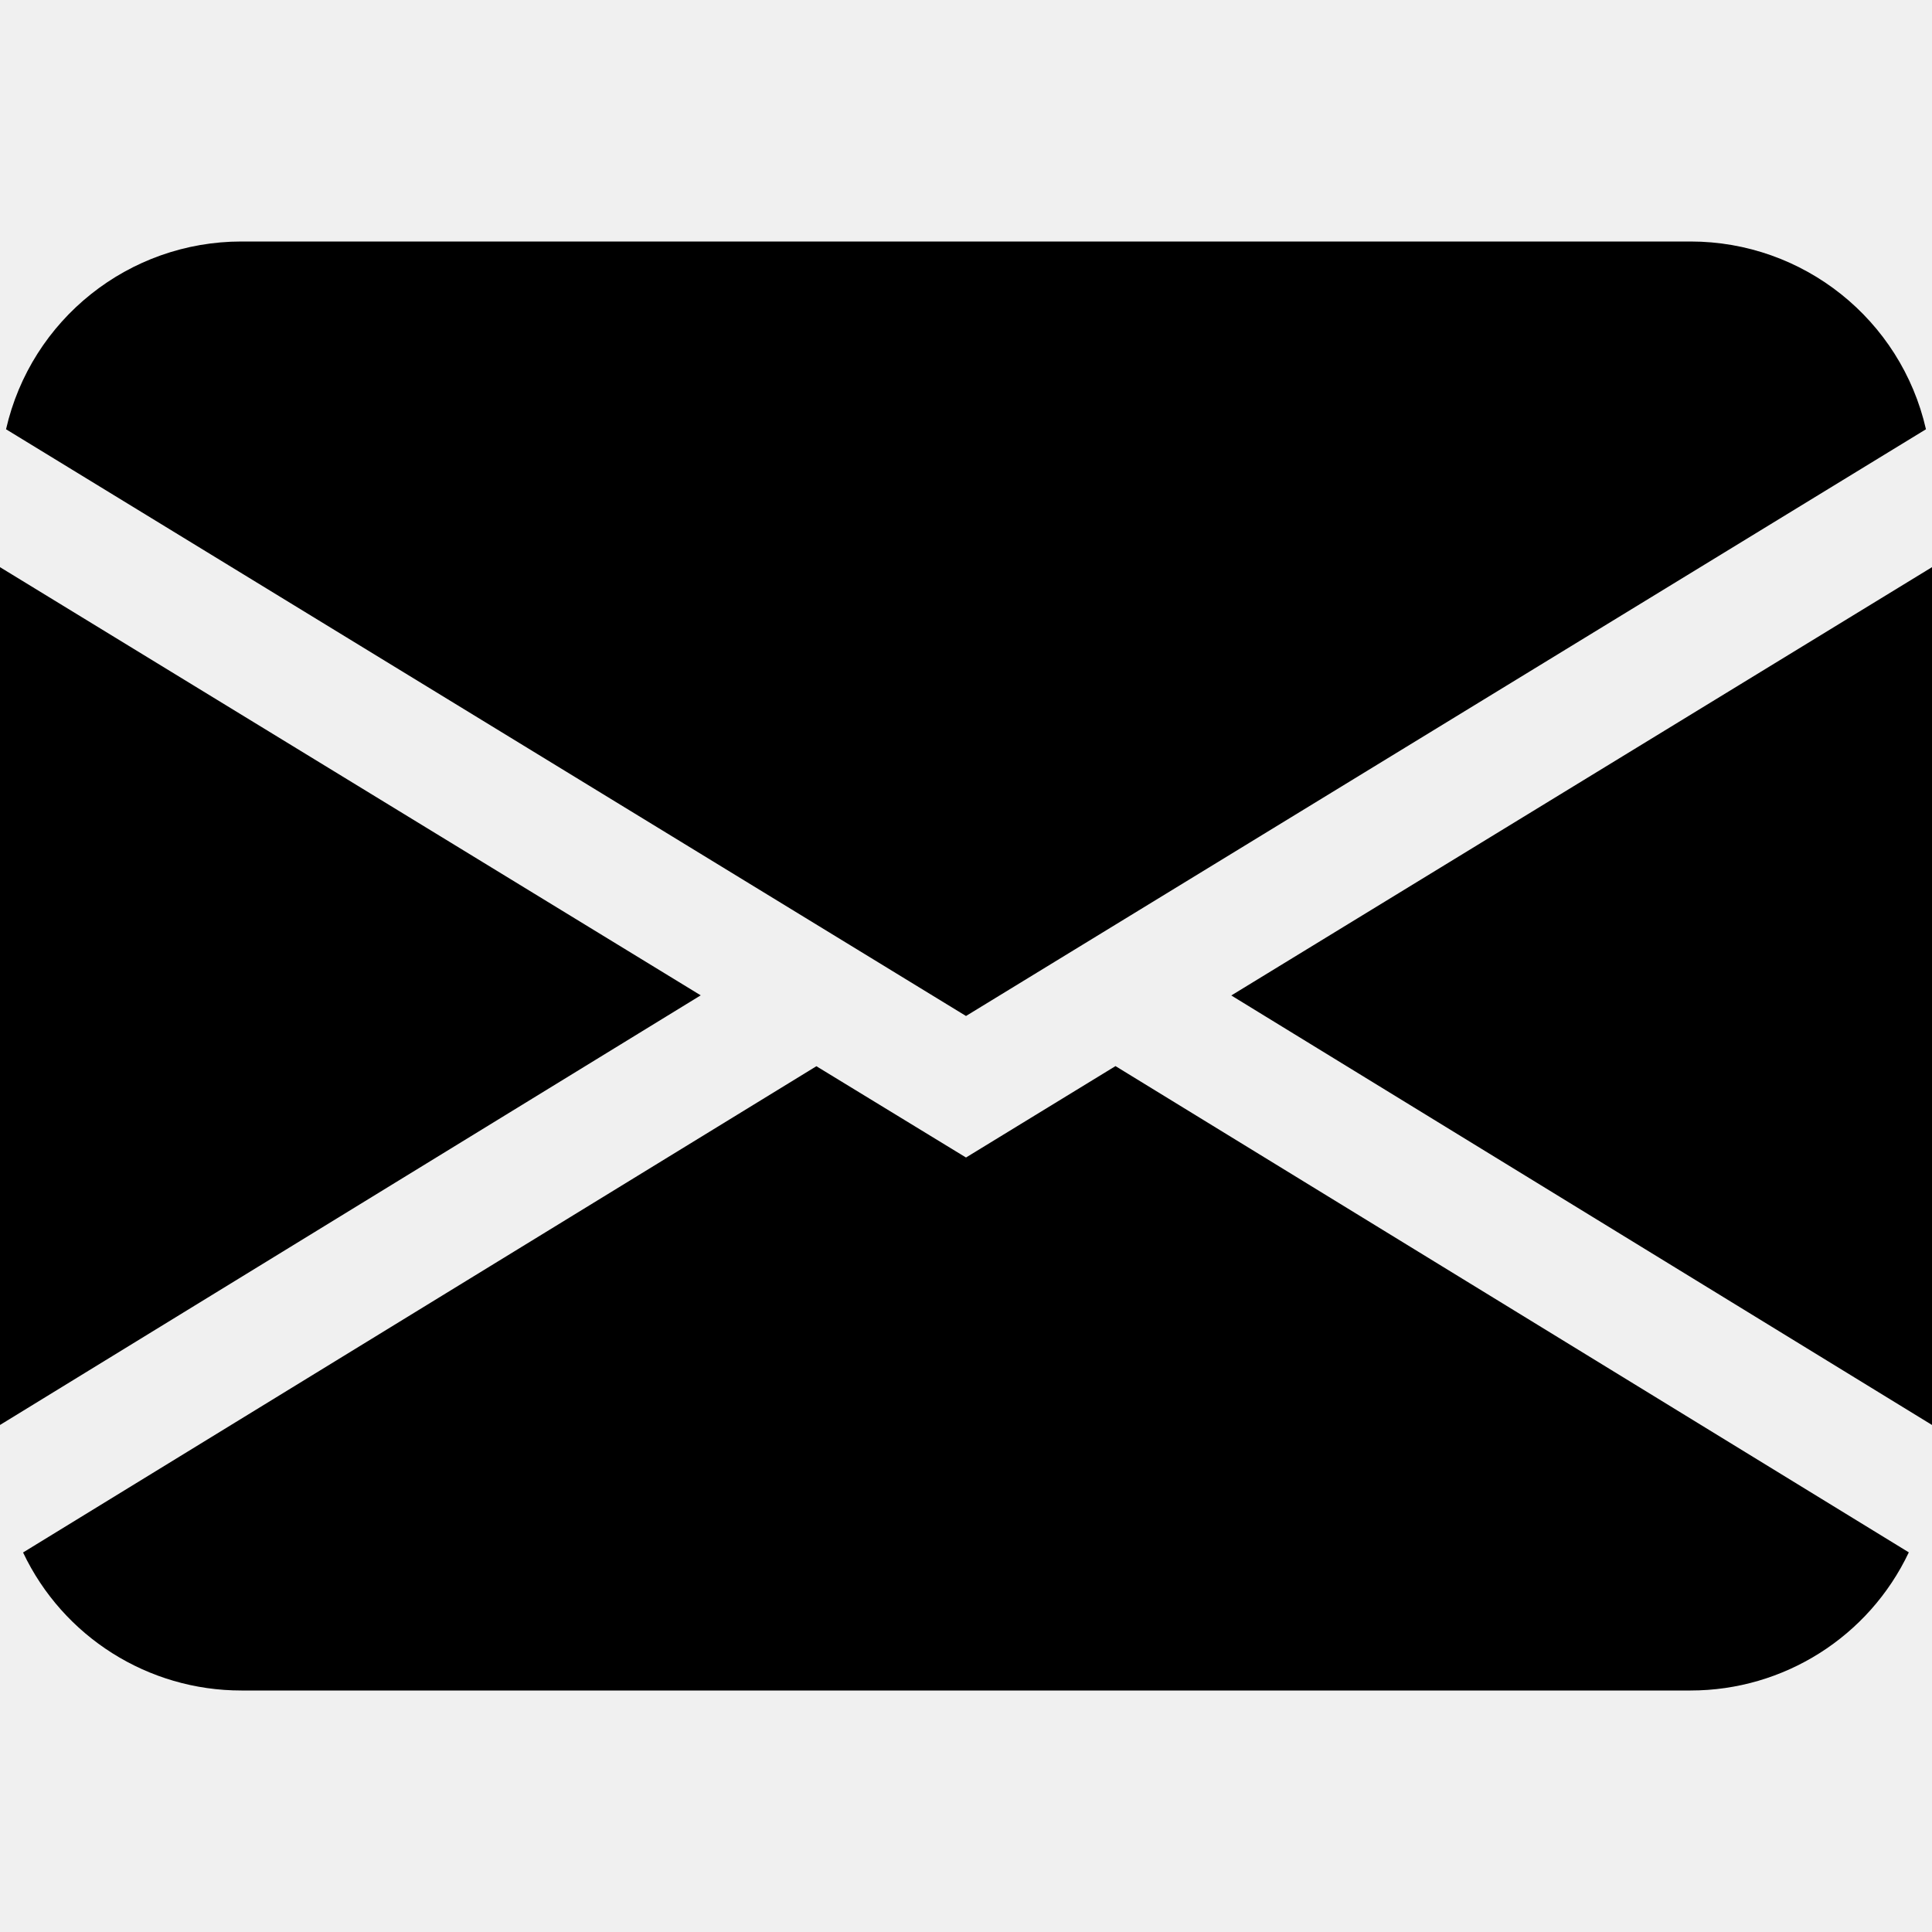
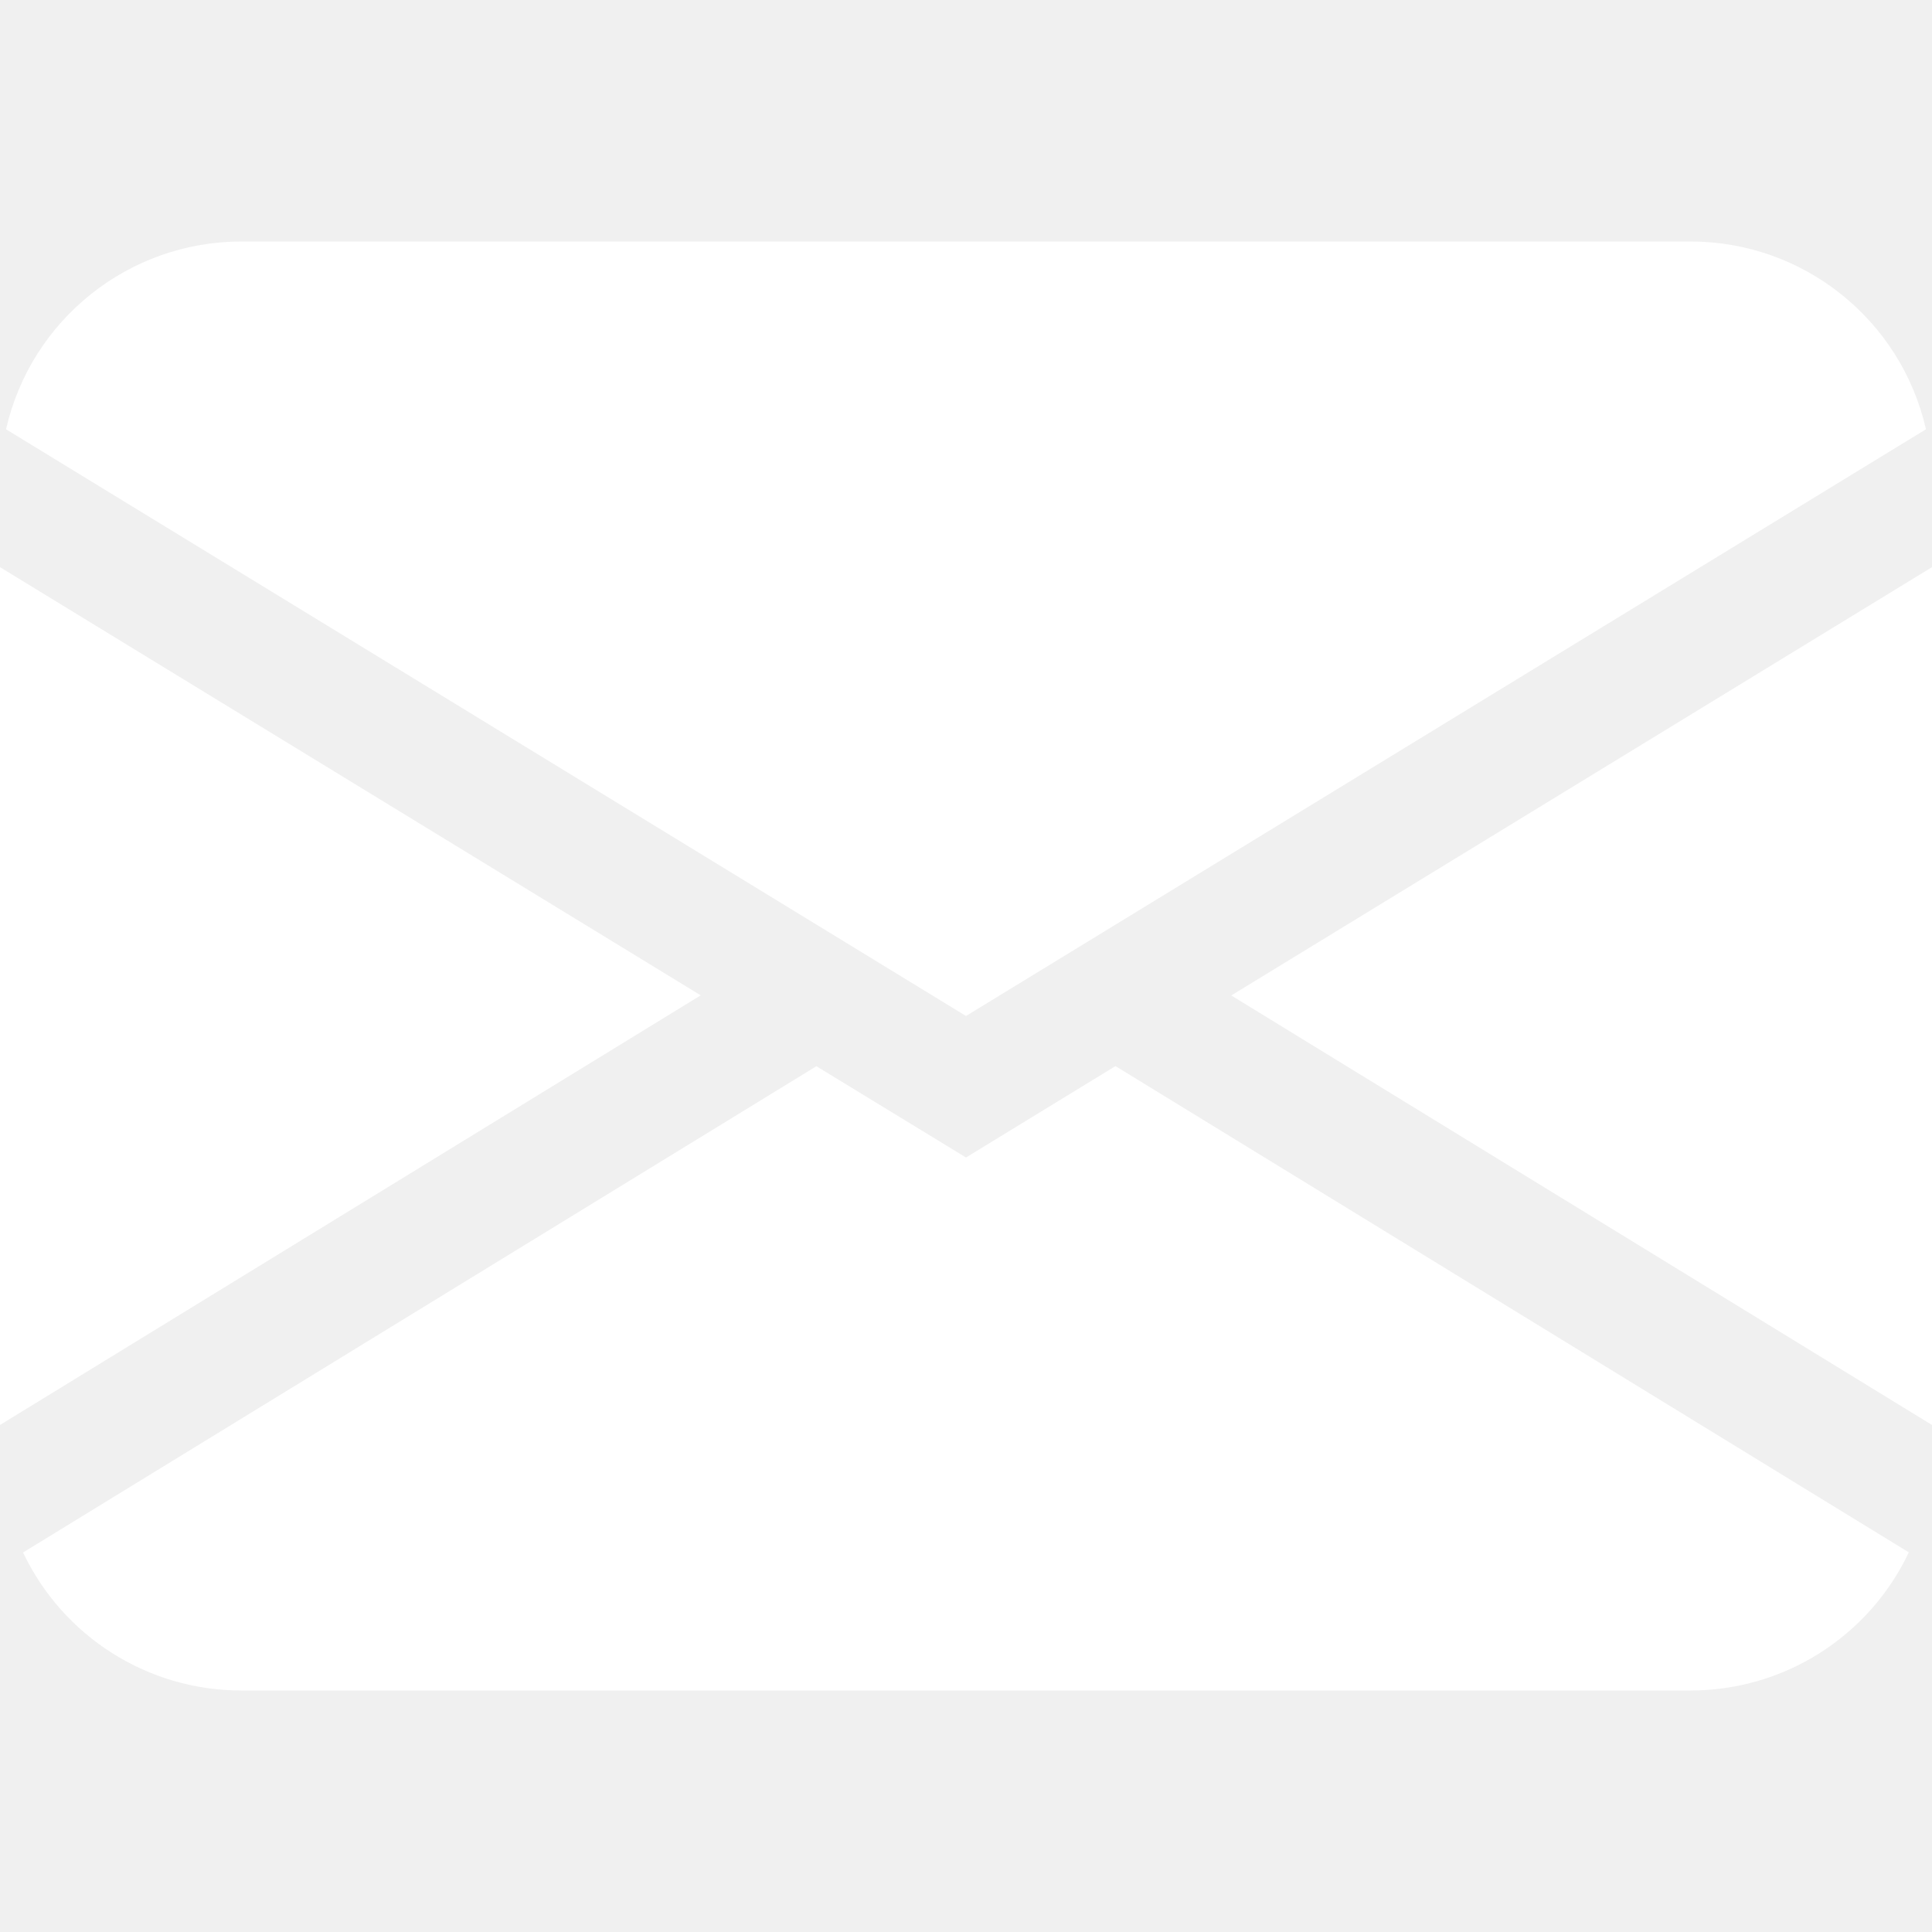
<svg xmlns="http://www.w3.org/2000/svg" width="16" height="16" fill="currentColor" class="bi bi-envelope-fill" viewBox="0 0 16 16">
-   <path d="M.05 3.555A2 2 0 0 1 2 2h12a2 2 0 0 1 1.95 1.555L8 8.414zM0 4.697v7.104l5.803-3.558zM6.761 8.83l-6.57 4.027A2 2 0 0 0 2 14h12a2 2 0 0 0 1.808-1.144l-6.57-4.027L8 9.586zm3.436-.586L16 11.801V4.697z" />
+   <path d="M.05 3.555A2 2 0 0 1 2 2h12a2 2 0 0 1 1.95 1.555L8 8.414zM0 4.697v7.104l5.803-3.558zM6.761 8.83l-6.57 4.027A2 2 0 0 0 2 14h12a2 2 0 0 0 1.808-1.144l-6.57-4.027L8 9.586zm3.436-.586L16 11.801V4.697z" fill="#ffffff" />
</svg>
